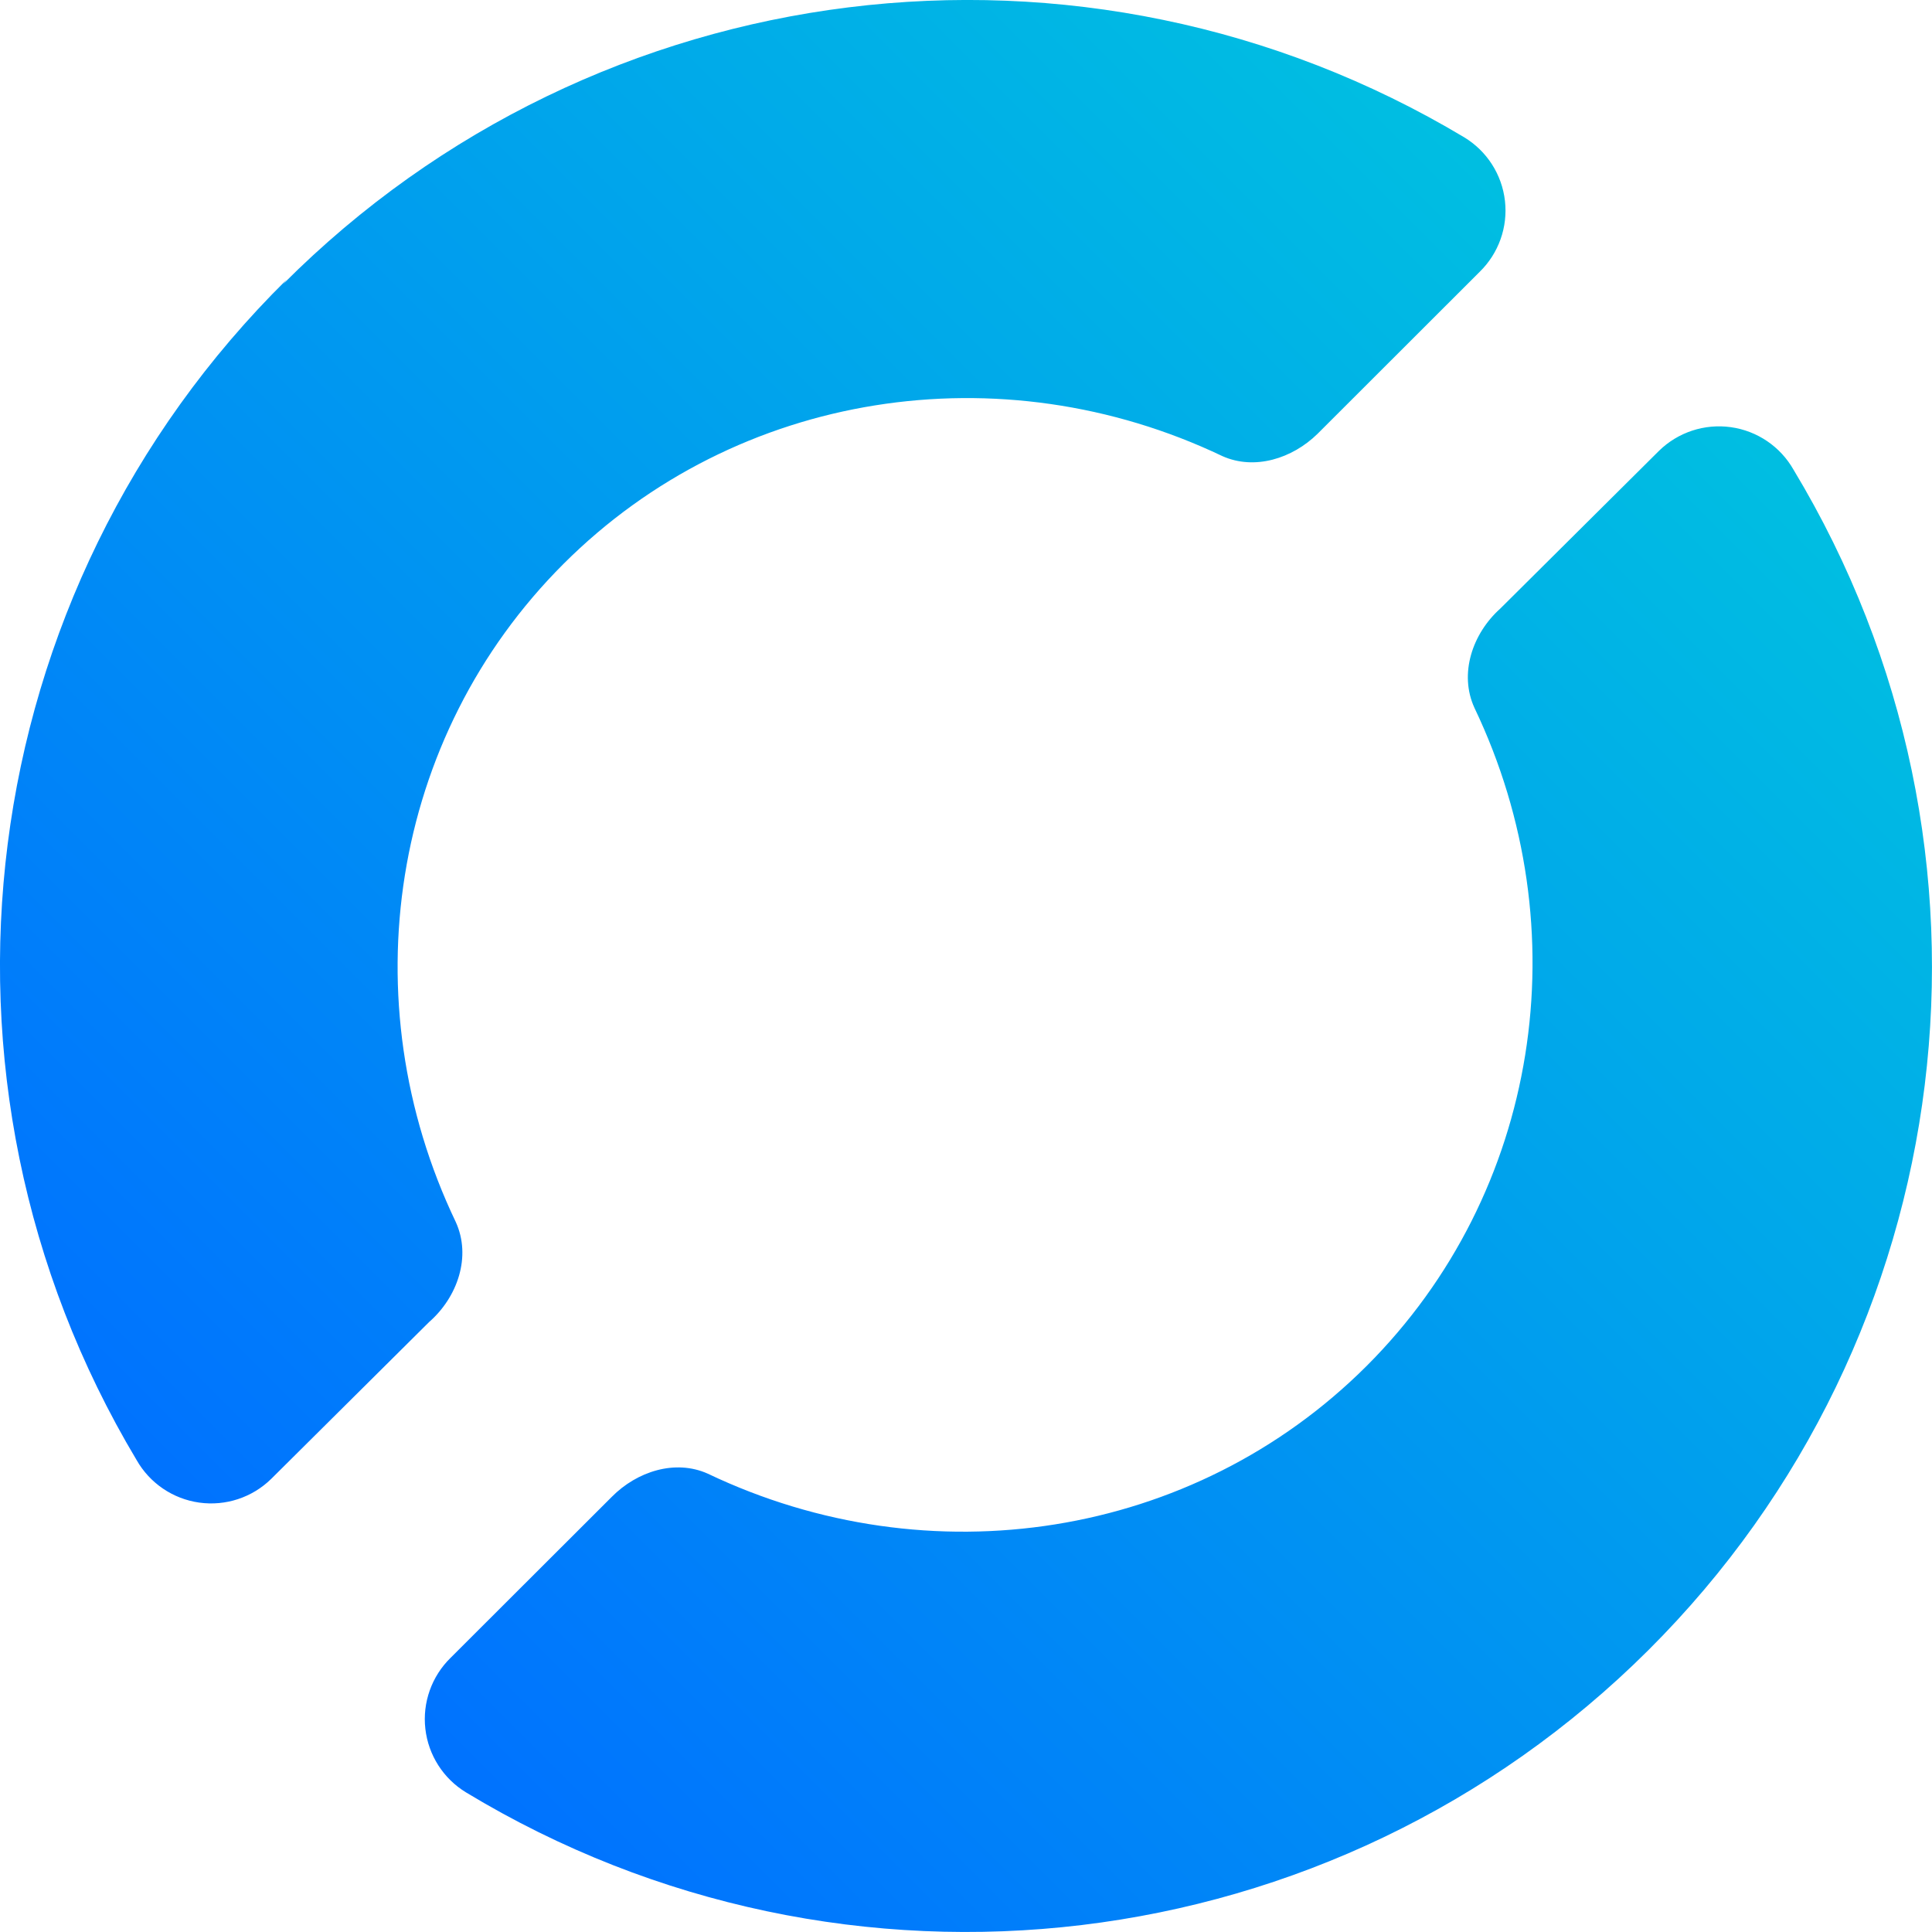
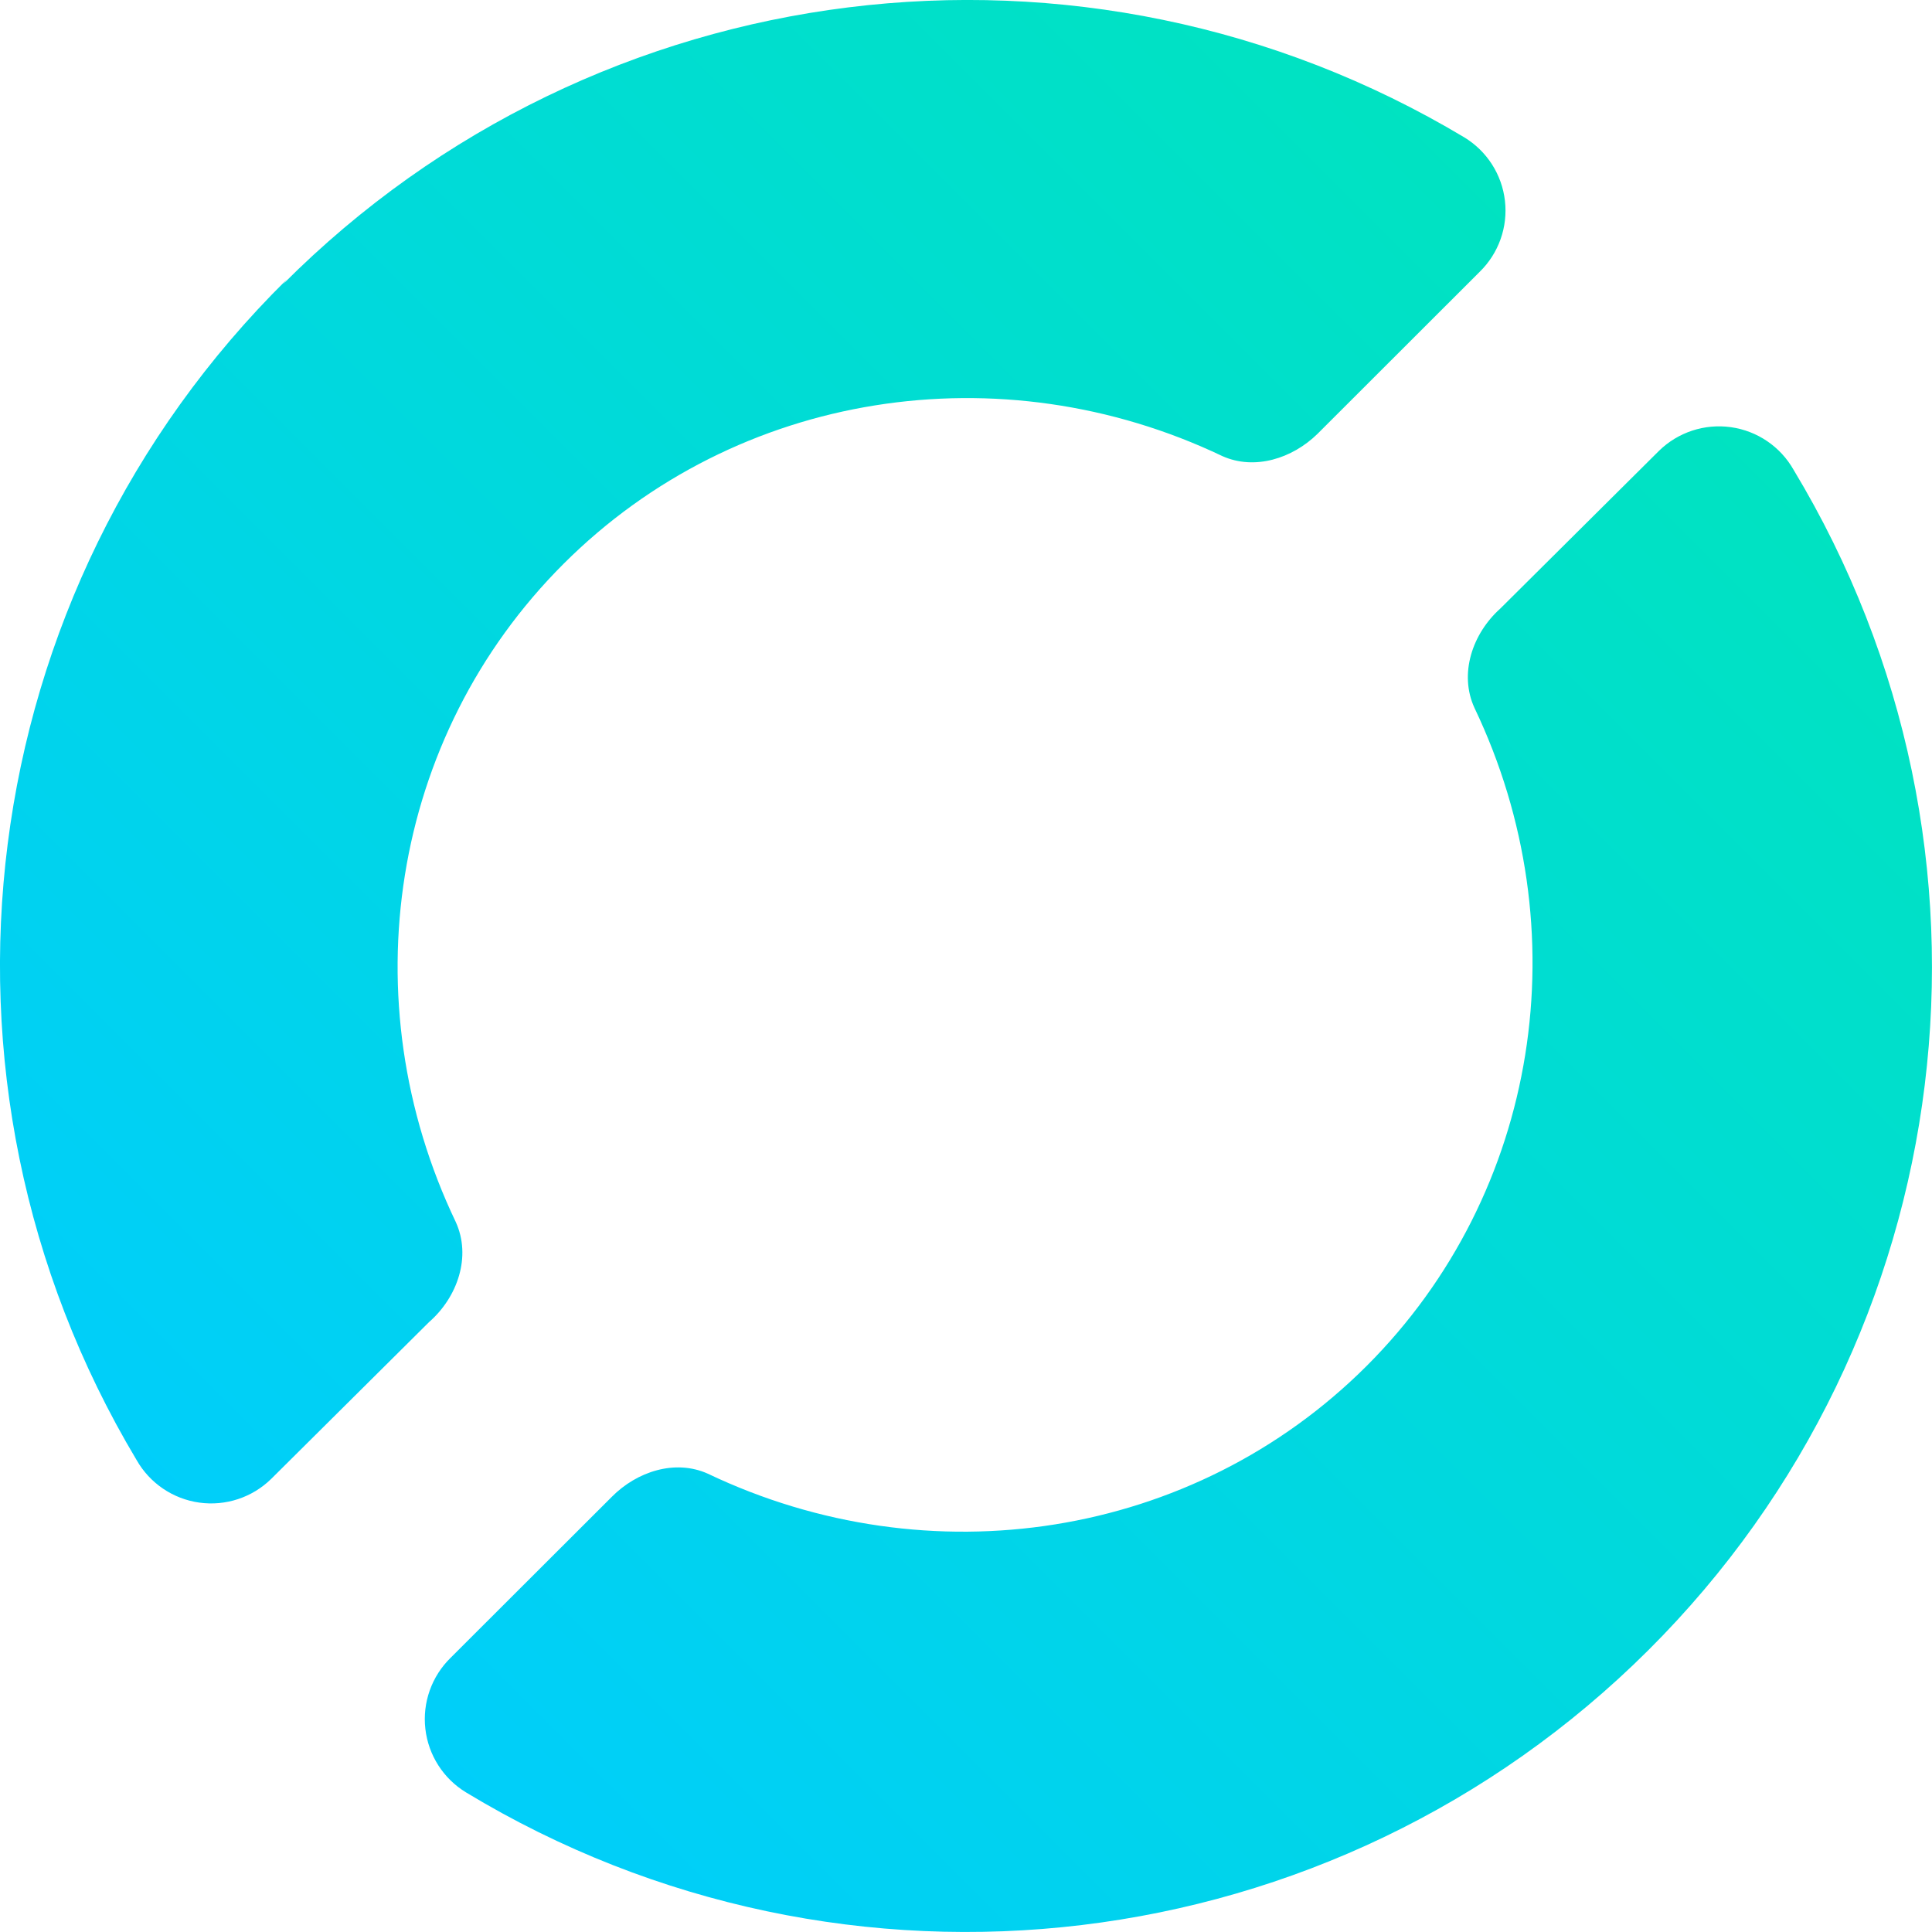
<svg xmlns="http://www.w3.org/2000/svg" xmlns:xlink="http://www.w3.org/1999/xlink" xml:space="preserve" viewBox="66.993 897.484 26 26">
  <linearGradient id="a" x1=".148" x2=".845" y1=".851" y2=".154" gradientTransform="matrix(26.301 0 0 26.331 90.674 911.757)" gradientUnits="userSpaceOnUse">
-     <stop offset="0" stop-color="#0071ff" />
-     <stop offset="1" stop-color="#00bfe1" />
+     <stop offset="0" stop-color="#00CEFB" />
+     <stop offset="1" stop-color="#00E3C0" />
  </linearGradient>
  <defs>
    <linearGradient xlink:href="#a" id="b" x1=".148" x2=".845" y1=".851" y2=".154" gradientTransform="matrix(26.00048 0 0 25.99935 66.993 897.485)" gradientUnits="userSpaceOnUse" />
  </defs>
  <path fill="url(#b)" d="m89.318 903.552-2.135 2.122c-.376.337-.558.879-.347 1.337 1.422 2.976.882 6.524-1.452 8.856-2.335 2.331-5.887 2.87-8.866 1.449-.439-.197-.954-.03-1.292.312l-2.17 2.167a1.154 1.154 0 0 0 .208 1.81 13.005 13.005 0 0 0 15.91-1.912 12.97 12.97 0 0 0 1.956-15.887 1.154 1.154 0 0 0-1.812-.254zm-18.467-2.305a12.969 12.969 0 0 0-2.02 15.885 1.154 1.154 0 0 0 1.812.254l2.124-2.11c.385-.336.572-.884.359-1.348-1.423-2.976-.884-6.524 1.451-8.856 2.334-2.332 5.887-2.871 8.866-1.45.434.194.942.033 1.281-.3l2.182-2.18a1.152 1.152 0 0 0-.208-1.81 13.009 13.009 0 0 0-15.893 1.973z" />
</svg>
